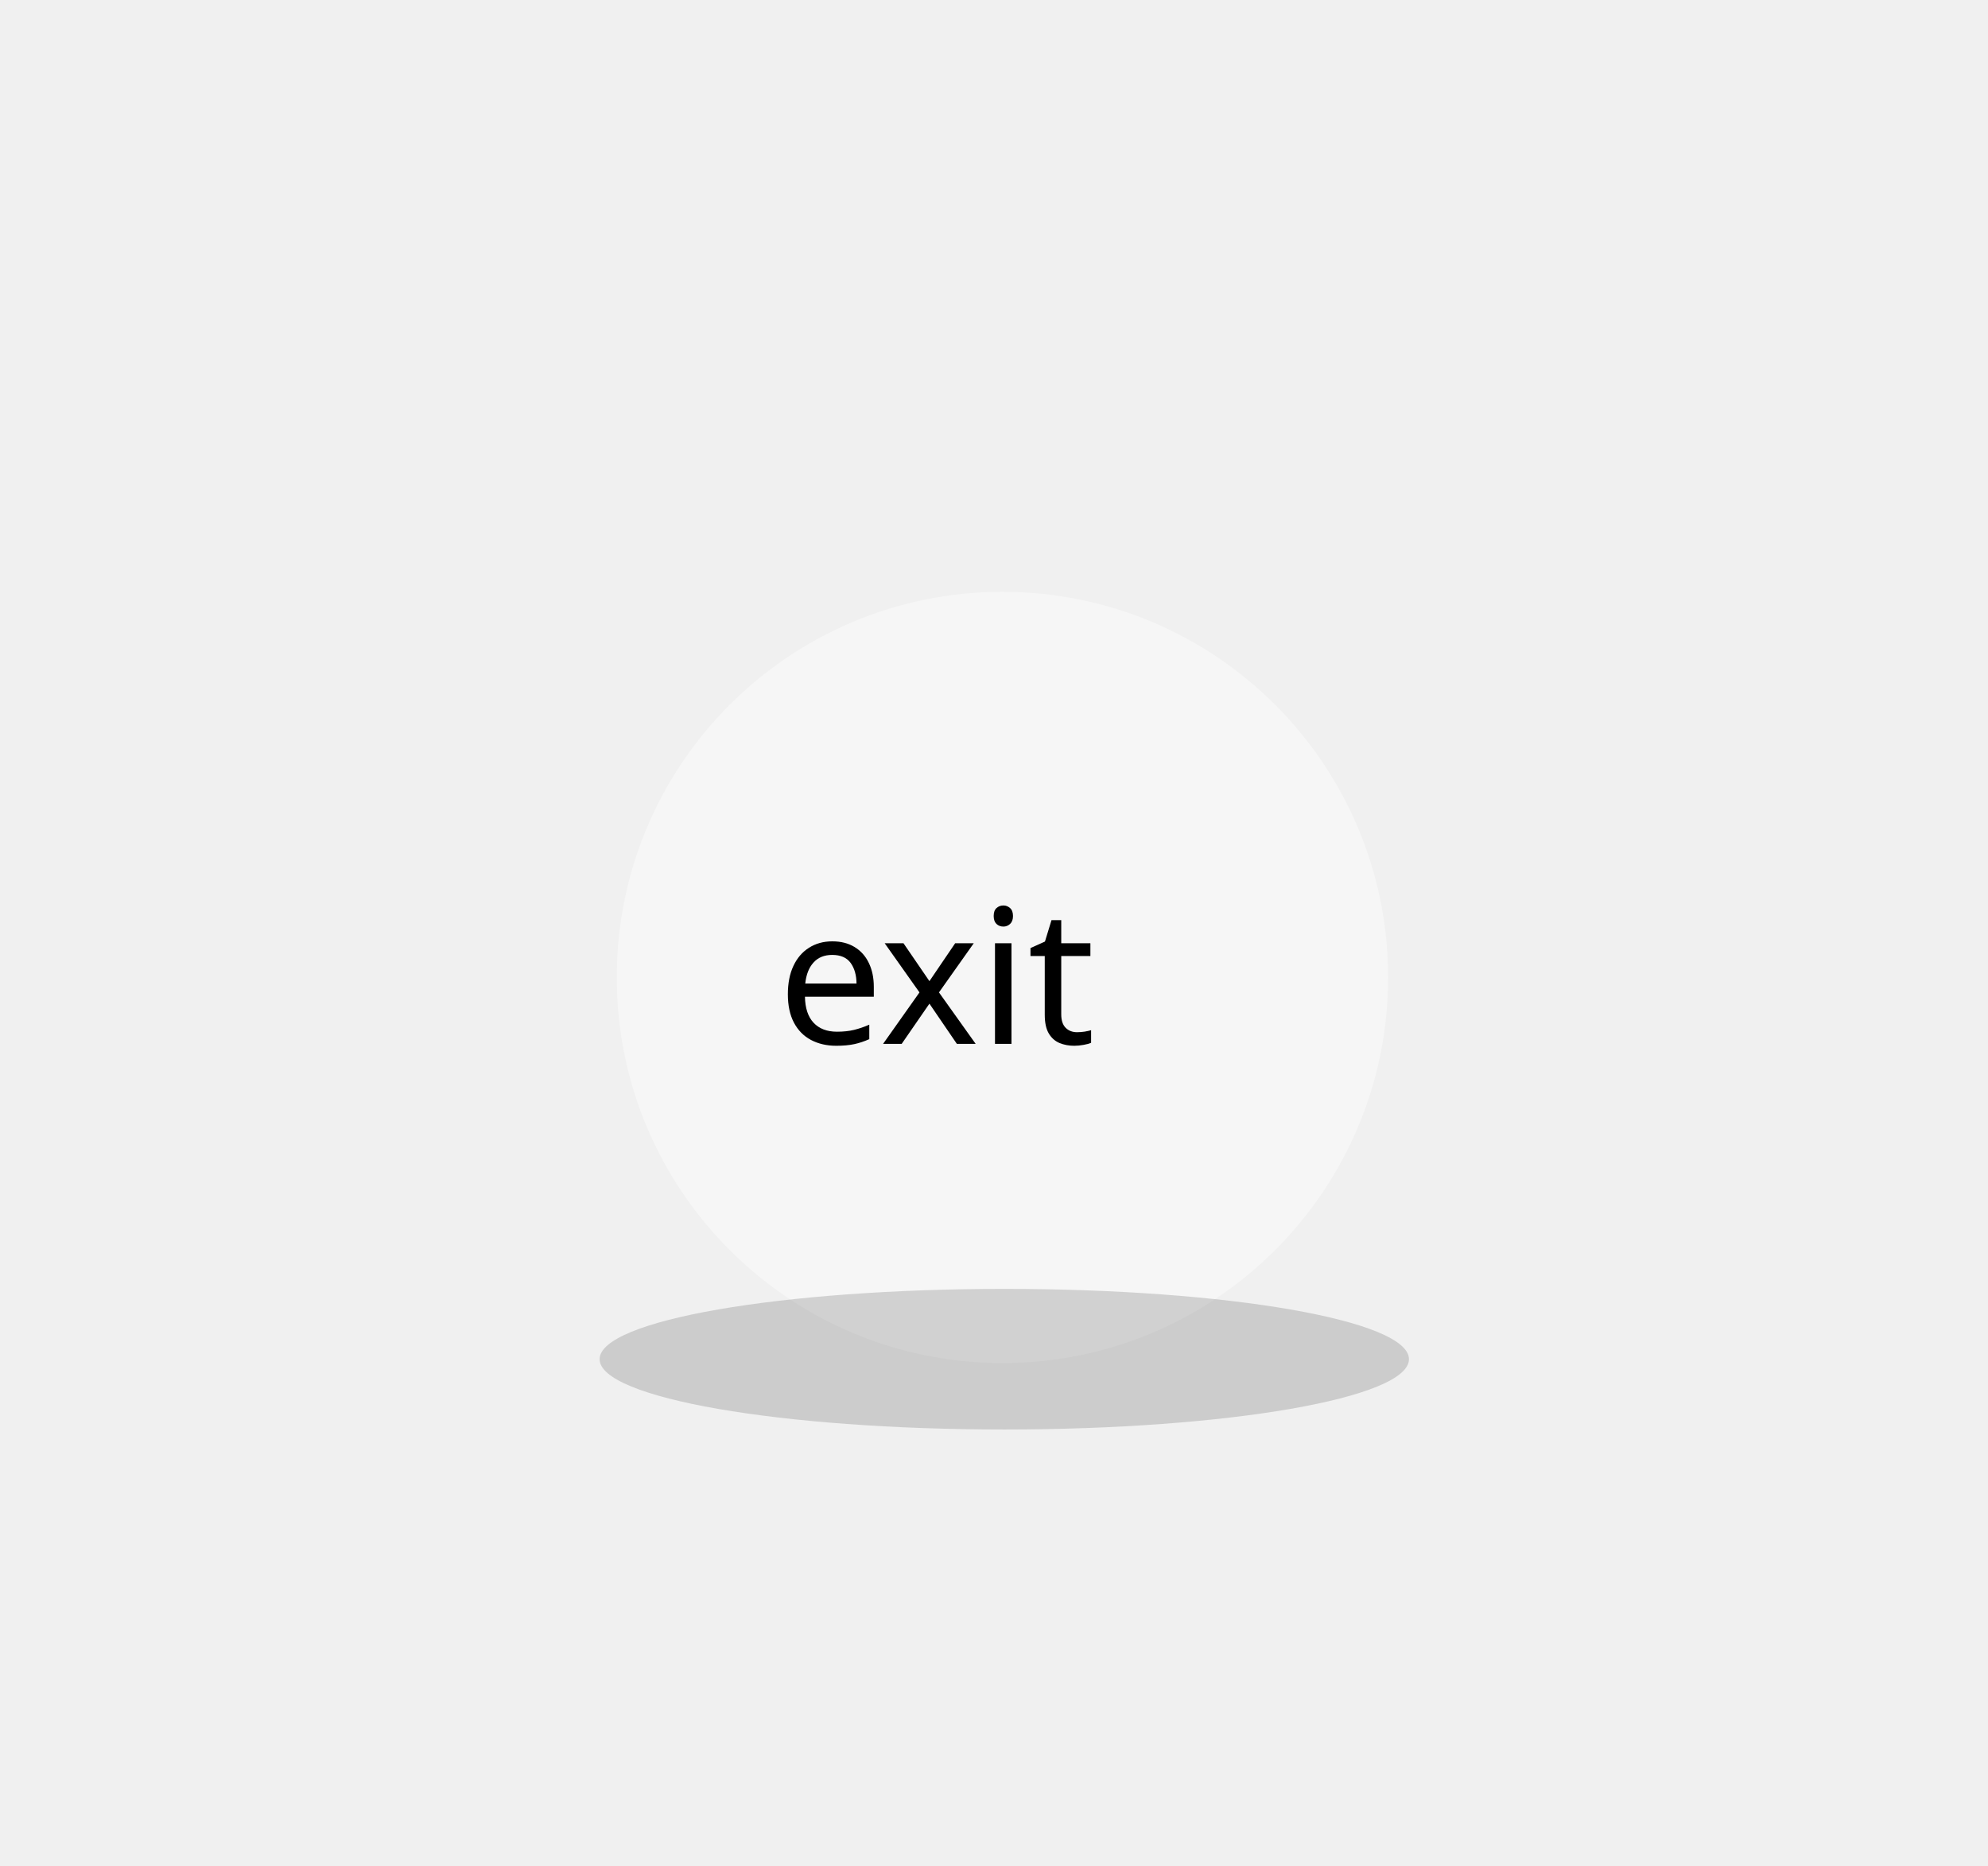
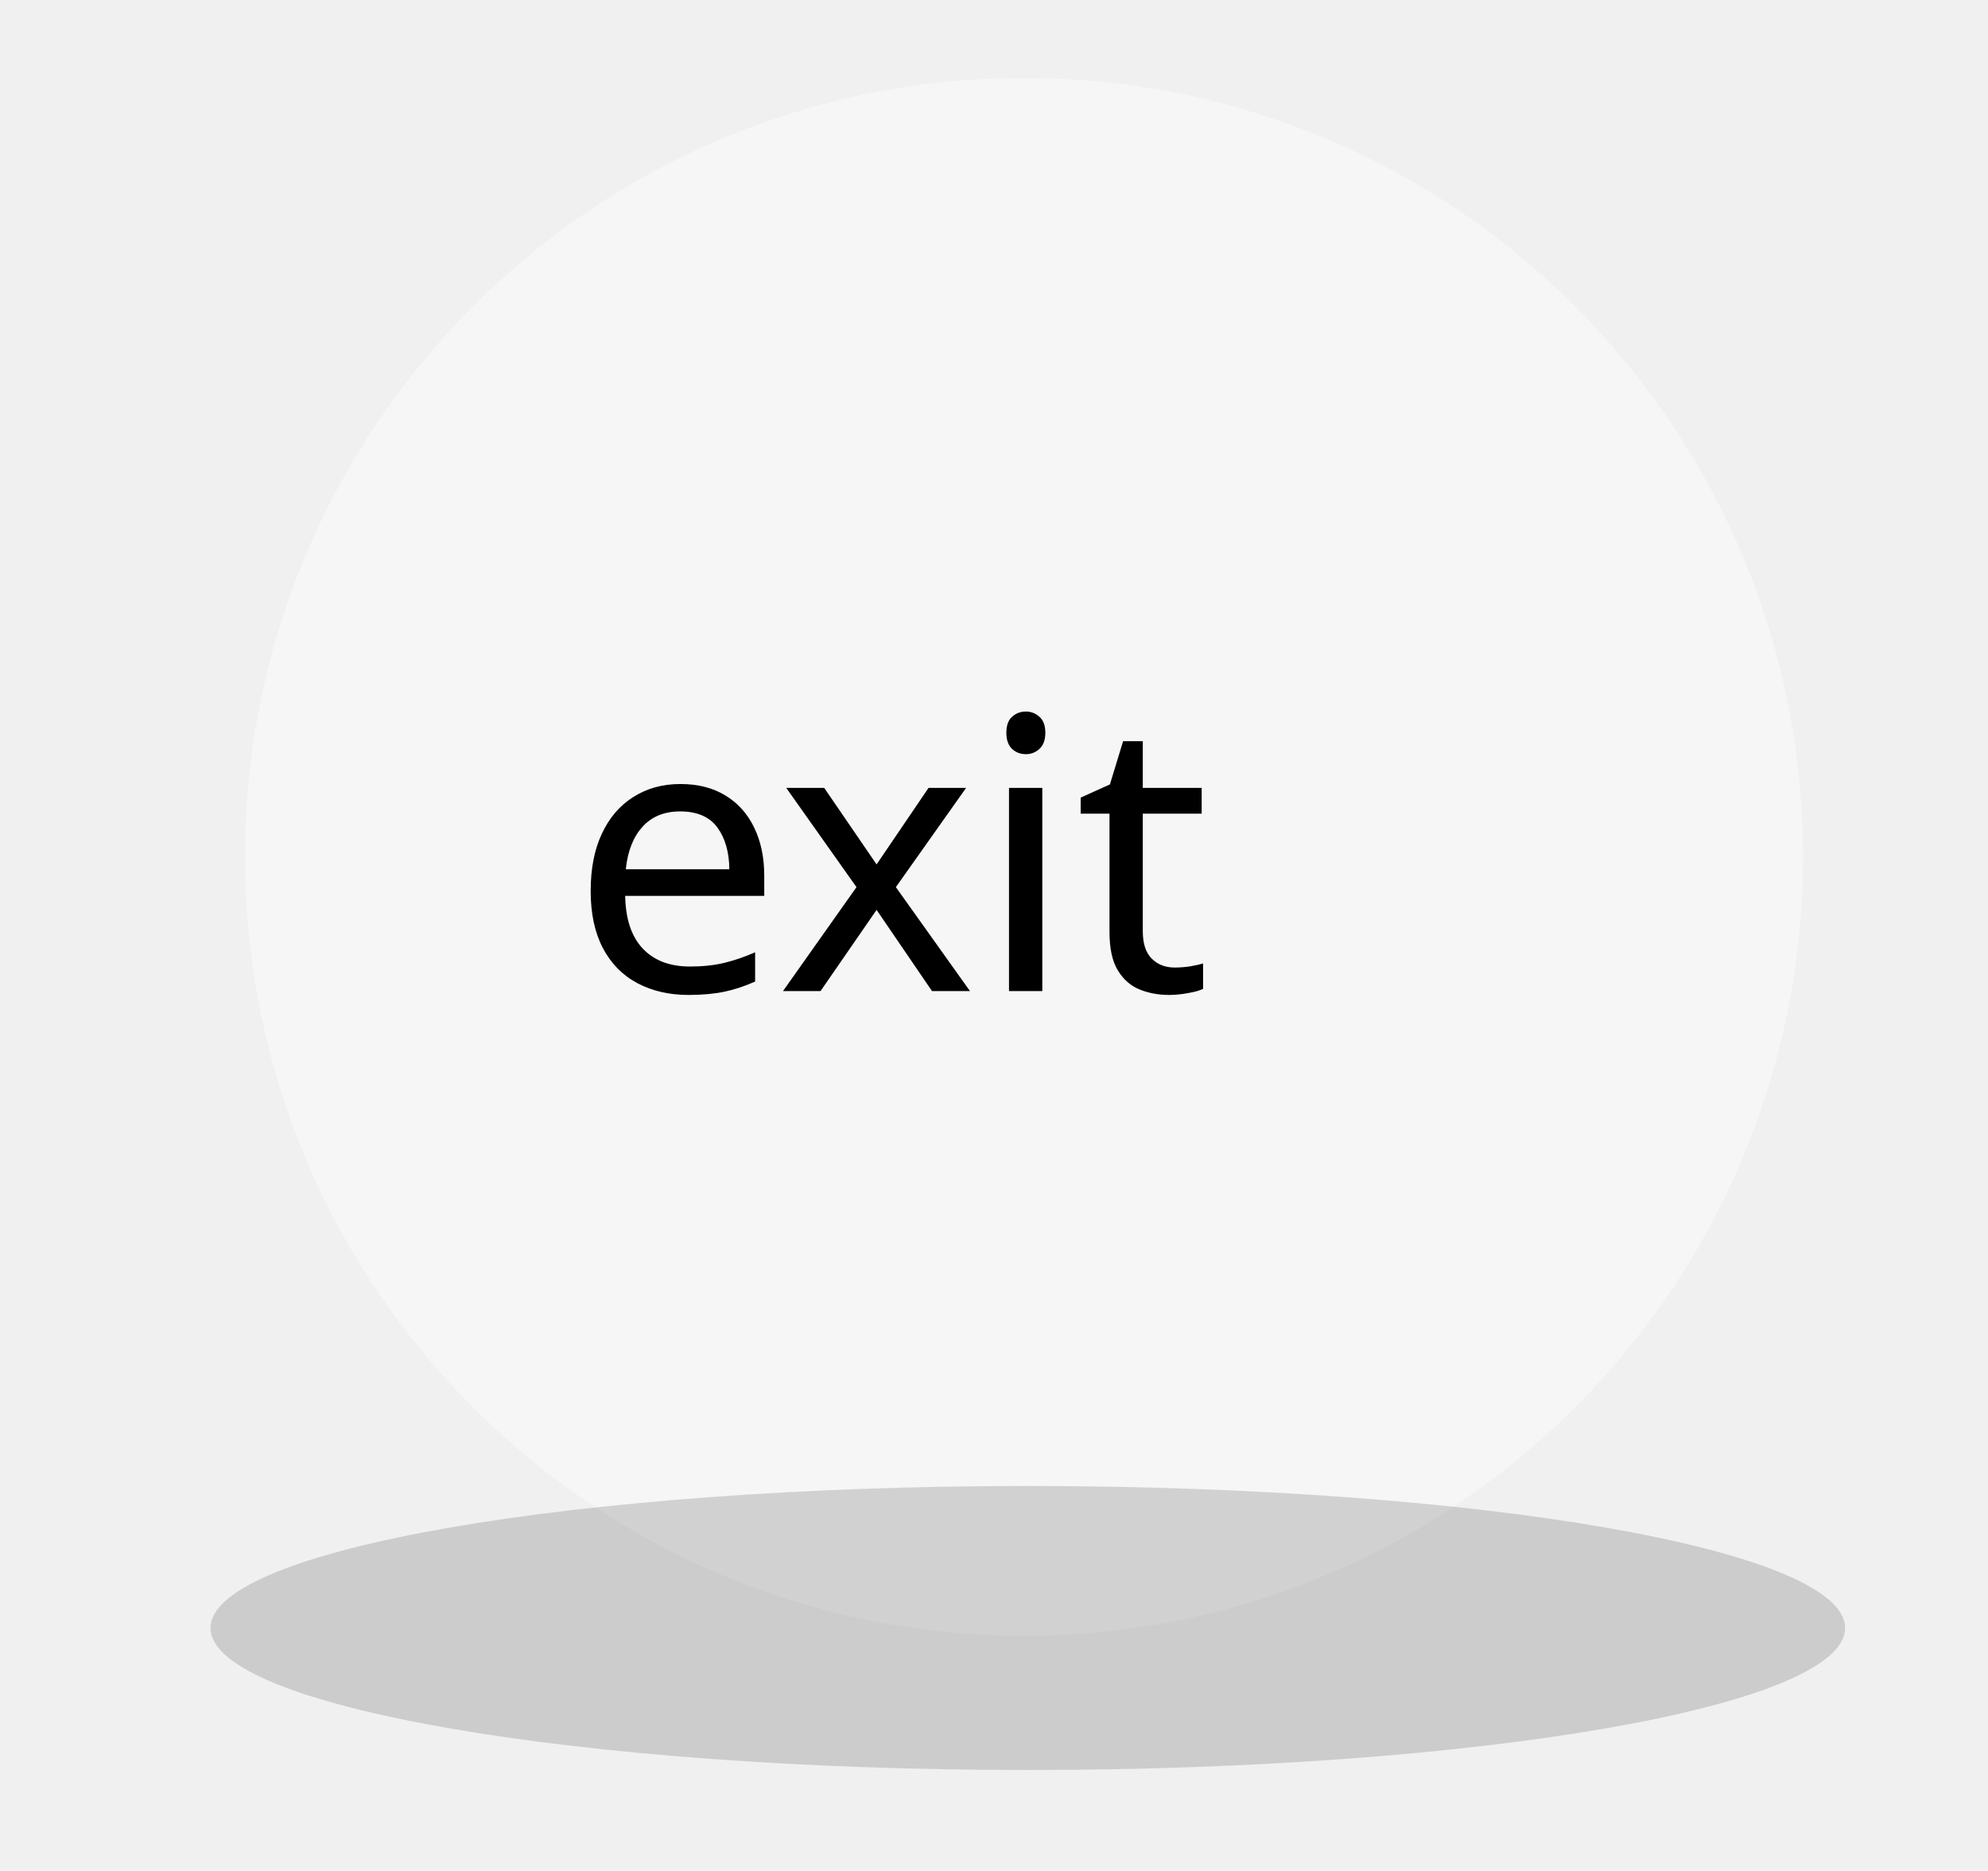
- <svg xmlns="http://www.w3.org/2000/svg" width="309" height="290" viewBox="0 0 309 290">
+ <svg xmlns="http://www.w3.org/2000/svg" width="153" height="144" viewBox="0 0 153 144">
  <defs>
    <style>.cls-1{fill:#fff;opacity:0.38;}.cls-2{opacity:0.15;}.cls-3{font-size:29.19px;font-family:GorgeousGirls, Gorgeous Girls;}</style>
  </defs>
  <g id="UI-elementer">
-     <circle class="cls-1" cx="155.81" cy="151.95" r="59.95" />
-     <ellipse class="cls-2" cx="156.1" cy="211.3" rx="62.9" ry="10.93" />
-     <text class="cls-3" transform="translate(120.85 162.28)">exit</text>
+     <circle class="cls-1" cx="78.81" cy="65.95" r="59.95" />
+     <ellipse class="cls-2" cx="79.1" cy="125.3" rx="62.9" ry="10.93" />
+     <text class="cls-3" transform="translate(43.85 76.28)">exit</text>
  </g>
</svg>
